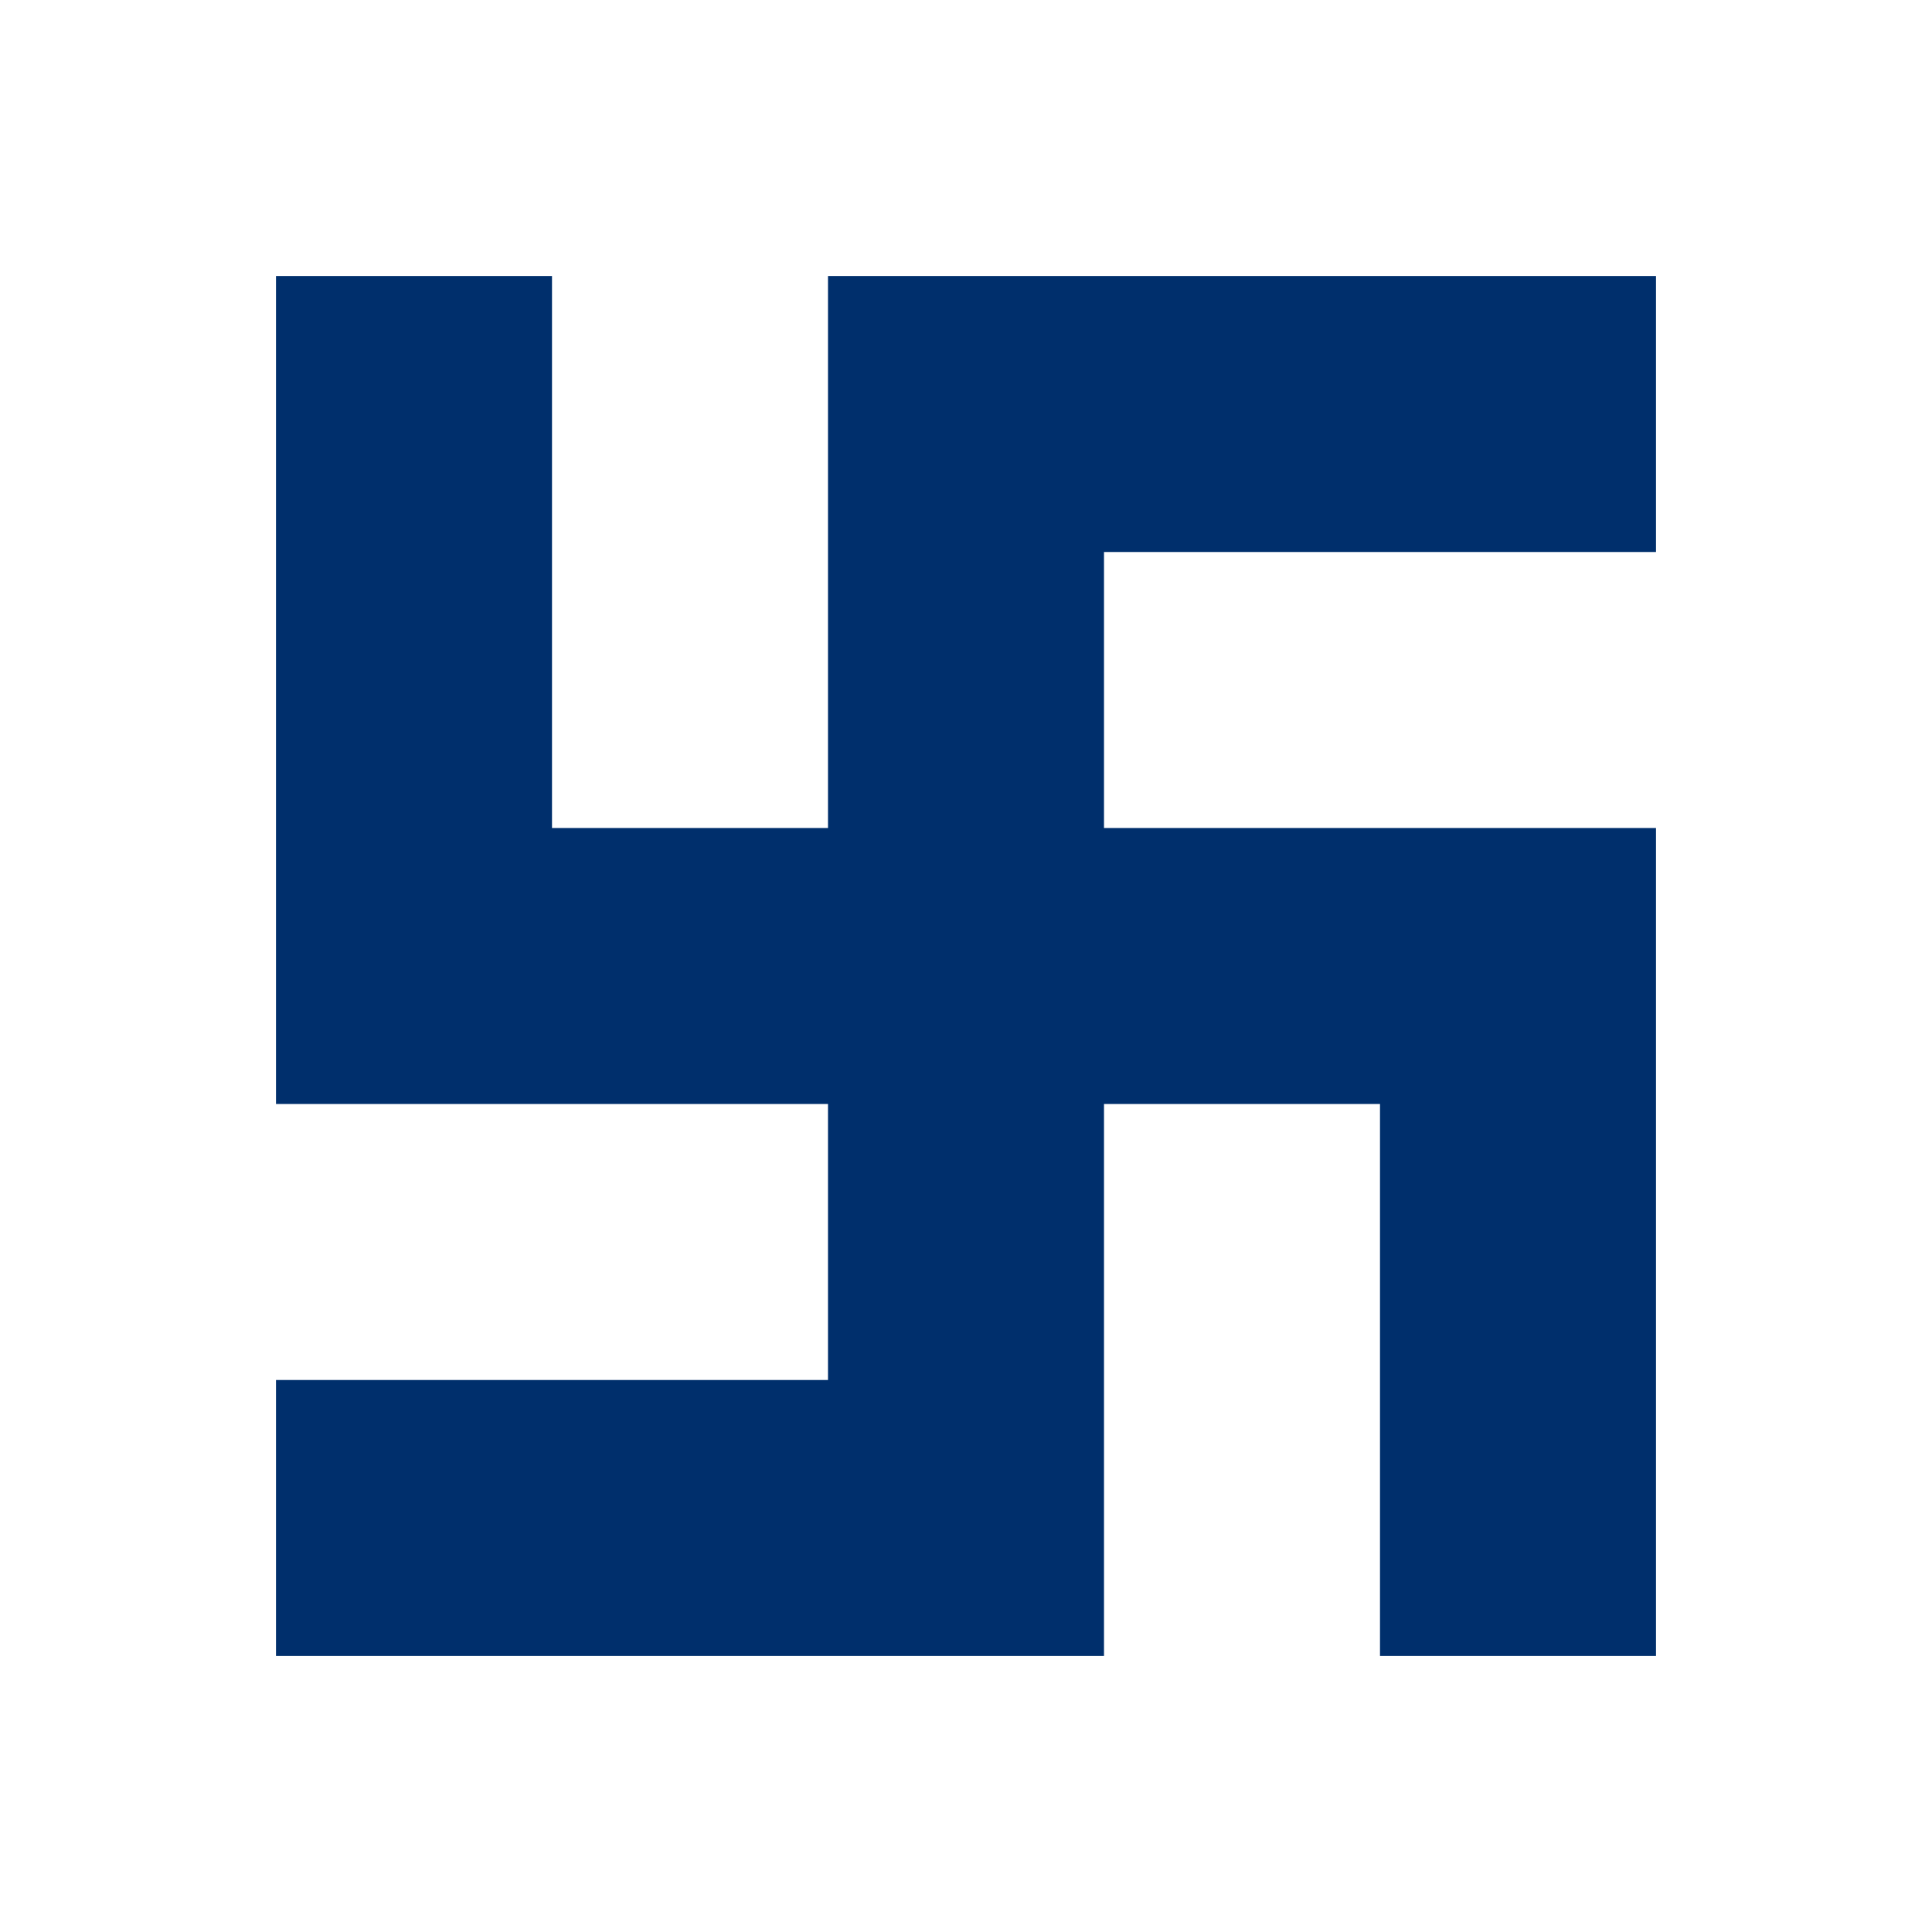
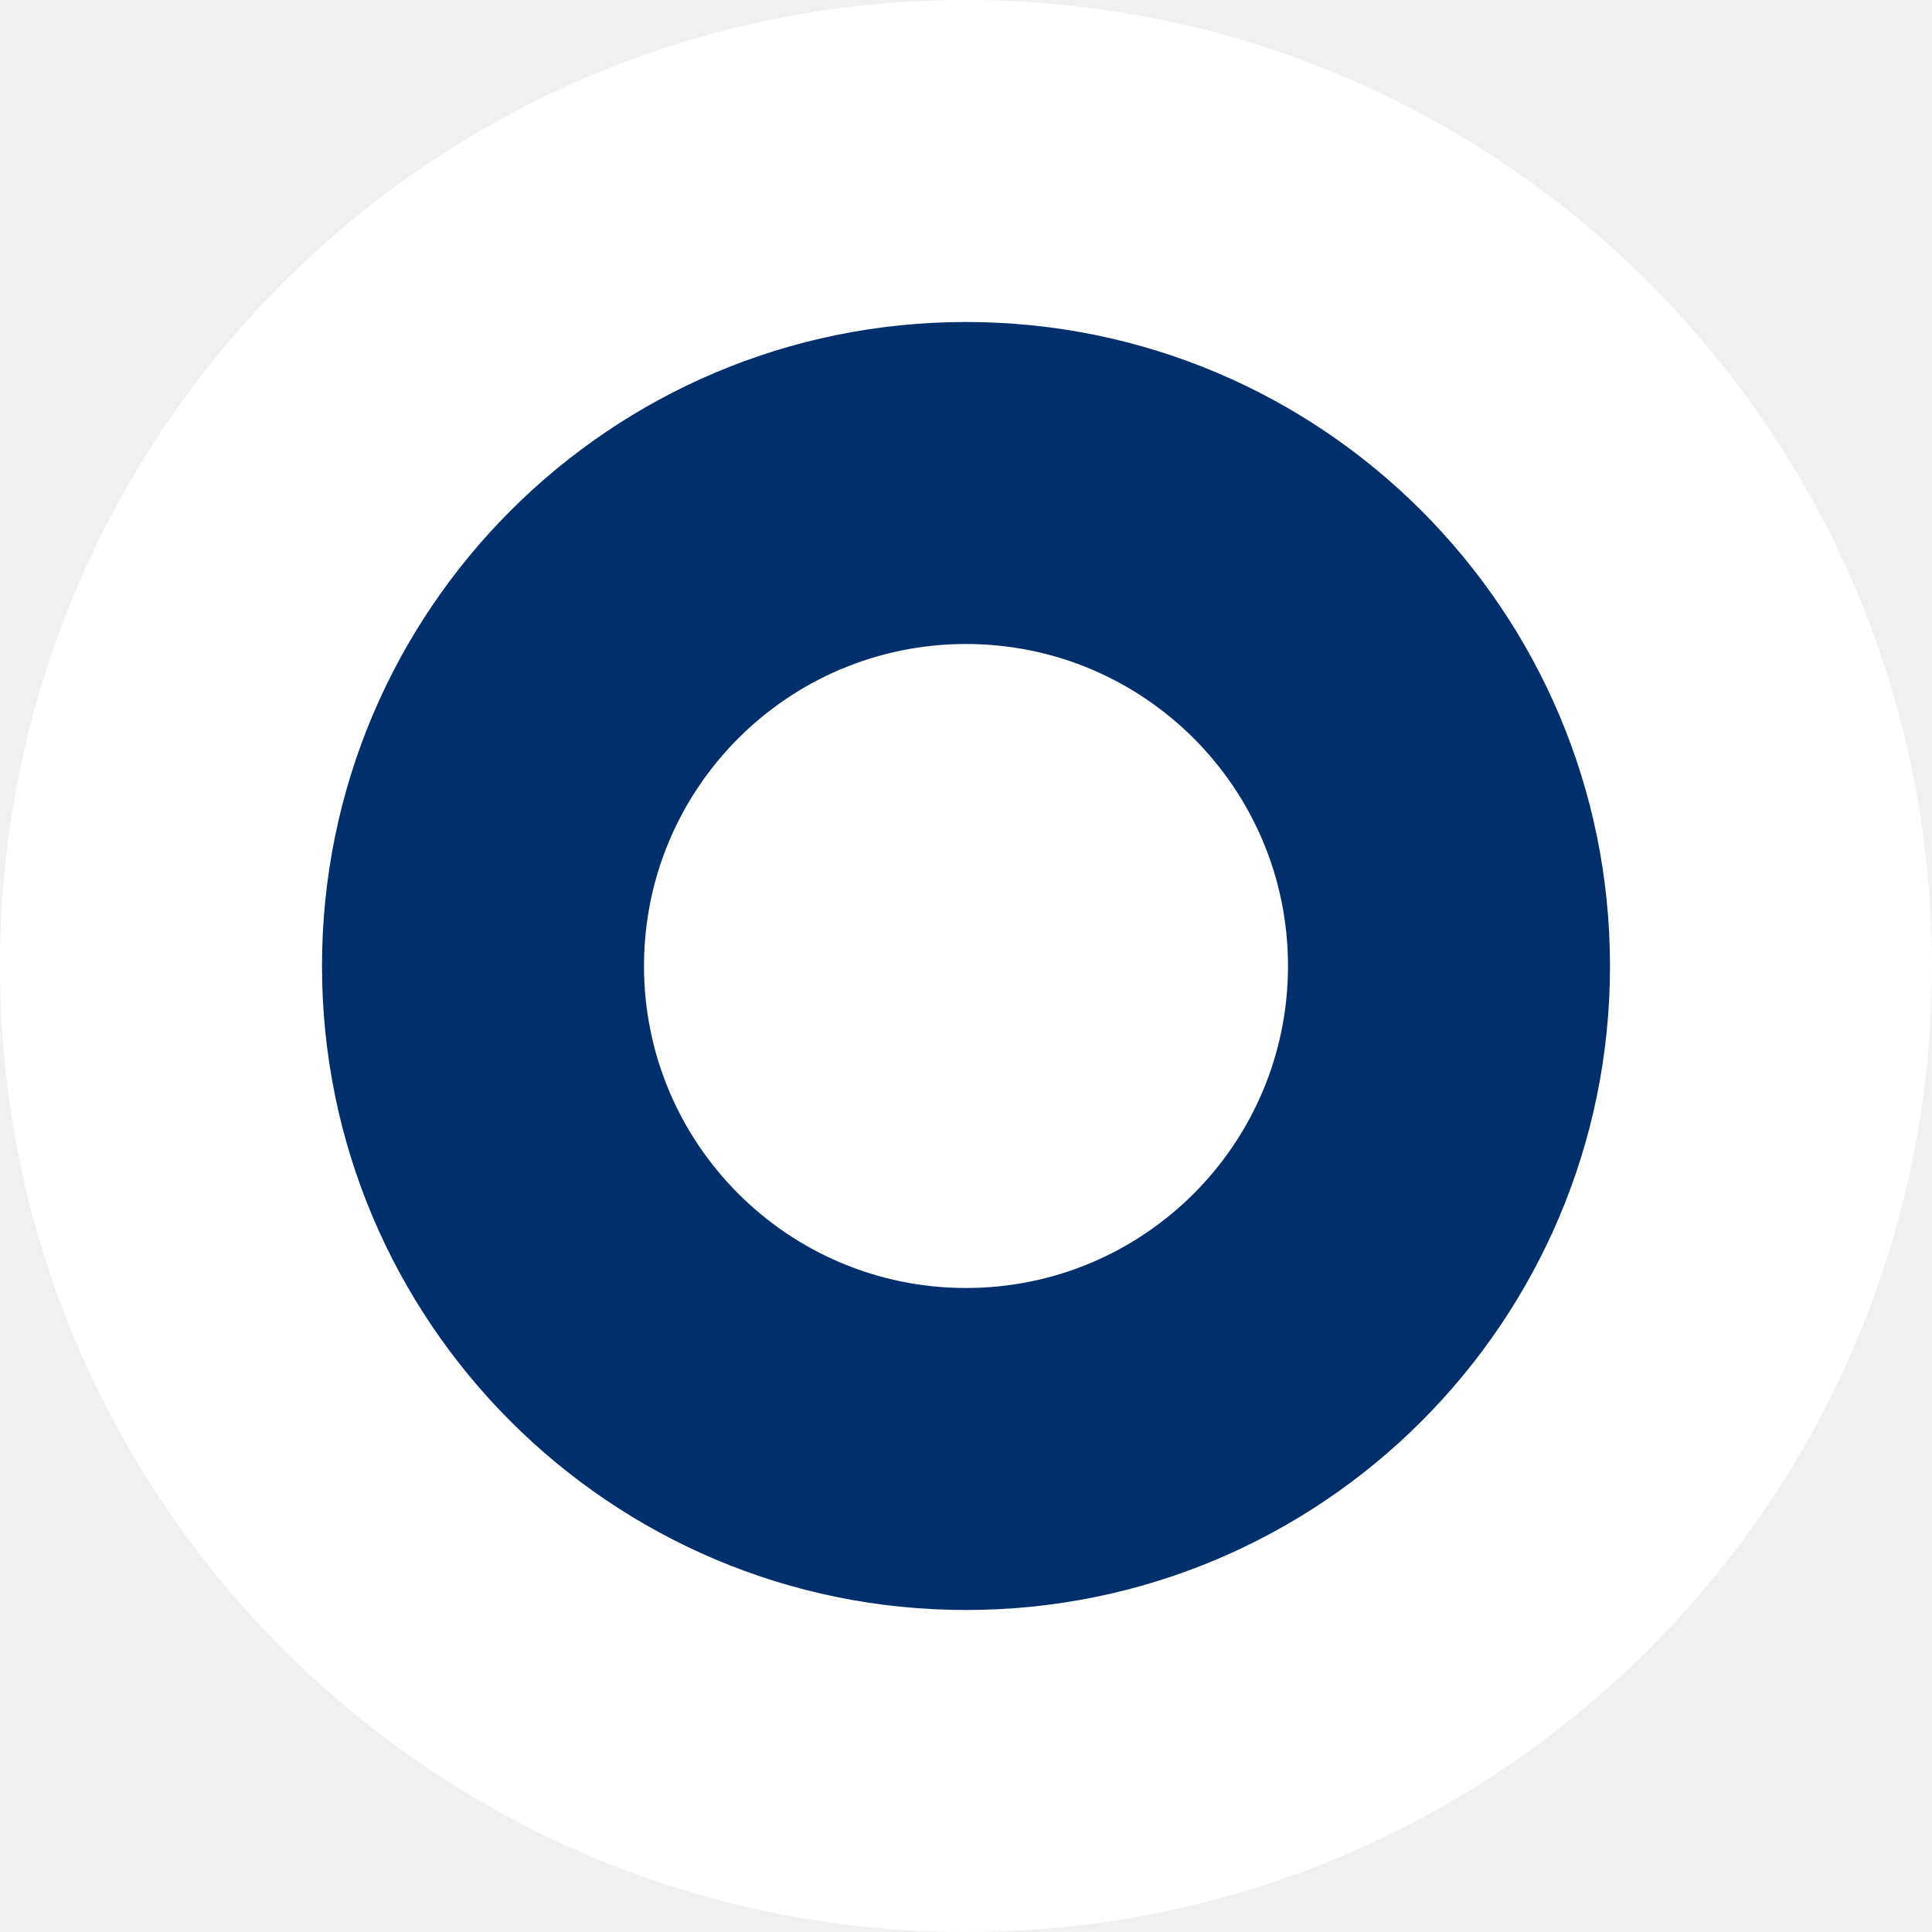
<svg xmlns="http://www.w3.org/2000/svg" width="1800" height="1800" viewBox="0 0 476.25 476.25" version="1.1" id="svg8">
  <defs id="defs2" />
-   <g id="layer1" transform="translate(-91.65924,-374.6741)">
-     <path id="path1" d="m 567.909,850.924 v -476.25 h -476.25 v 476.25 z" style="fill:#ffffff;fill-opacity:1;stroke:none;stroke-width:1.023px;stroke-linecap:butt;stroke-linejoin:miter;stroke-opacity:1" />
-     <path id="path832" d="M 499.874,782.888 V 578.781 H 363.802 V 510.746 H 499.874 V 442.71 H 295.766 V 578.781 H 227.731 V 442.71 H 159.695 V 646.817 H 295.766 V 714.853 H 159.695 v 68.036 H 363.802 V 646.817 h 68.036 v 136.071 z" style="fill:#002f6c;fill-opacity:1;stroke:none;stroke-width:1.023px;stroke-linecap:butt;stroke-linejoin:miter;stroke-opacity:1" />
+   <g id="layer1" transform="translate(-444.878,-608.8304)">
+     <path id="circle8" style="fill:#ffffff;fill-opacity:1;stroke-width:8.682;stroke-linecap:round;stroke-linejoin:round;stroke-miterlimit:155;paint-order:stroke fill markers" d="m 921.128,846.955 c 0,131.513 -106.612,238.125 -238.125,238.125 -131.513,0 -238.125,-106.612 -238.125,-238.125 0,-131.513 106.612,-238.125 238.125,-238.125 131.513,0 238.125,106.612 238.125,238.125 z" />
+     <path id="circle9" style="fill:#002f6c;fill-opacity:1;stroke-width:4.341;stroke-linecap:round;stroke-linejoin:round;stroke-miterlimit:155;paint-order:stroke fill markers" d="m 762.378,846.955 c 0,43.838 -35.537,79.375 -79.375,79.375 -43.838,0 -79.375,-35.537 -79.375,-79.375 0,-43.838 35.537,-79.375 79.375,-79.375 43.838,0 79.375,35.537 79.375,79.375 z m -238.125,0 c 0,87.675 71.075,158.75 158.75,158.75 87.675,0 158.75,-71.075 158.75,-158.75 0,-87.675 -71.075,-158.75 -158.75,-158.75 -87.675,0 -158.75,71.075 -158.75,158.75 z" />
  </g>
</svg>
